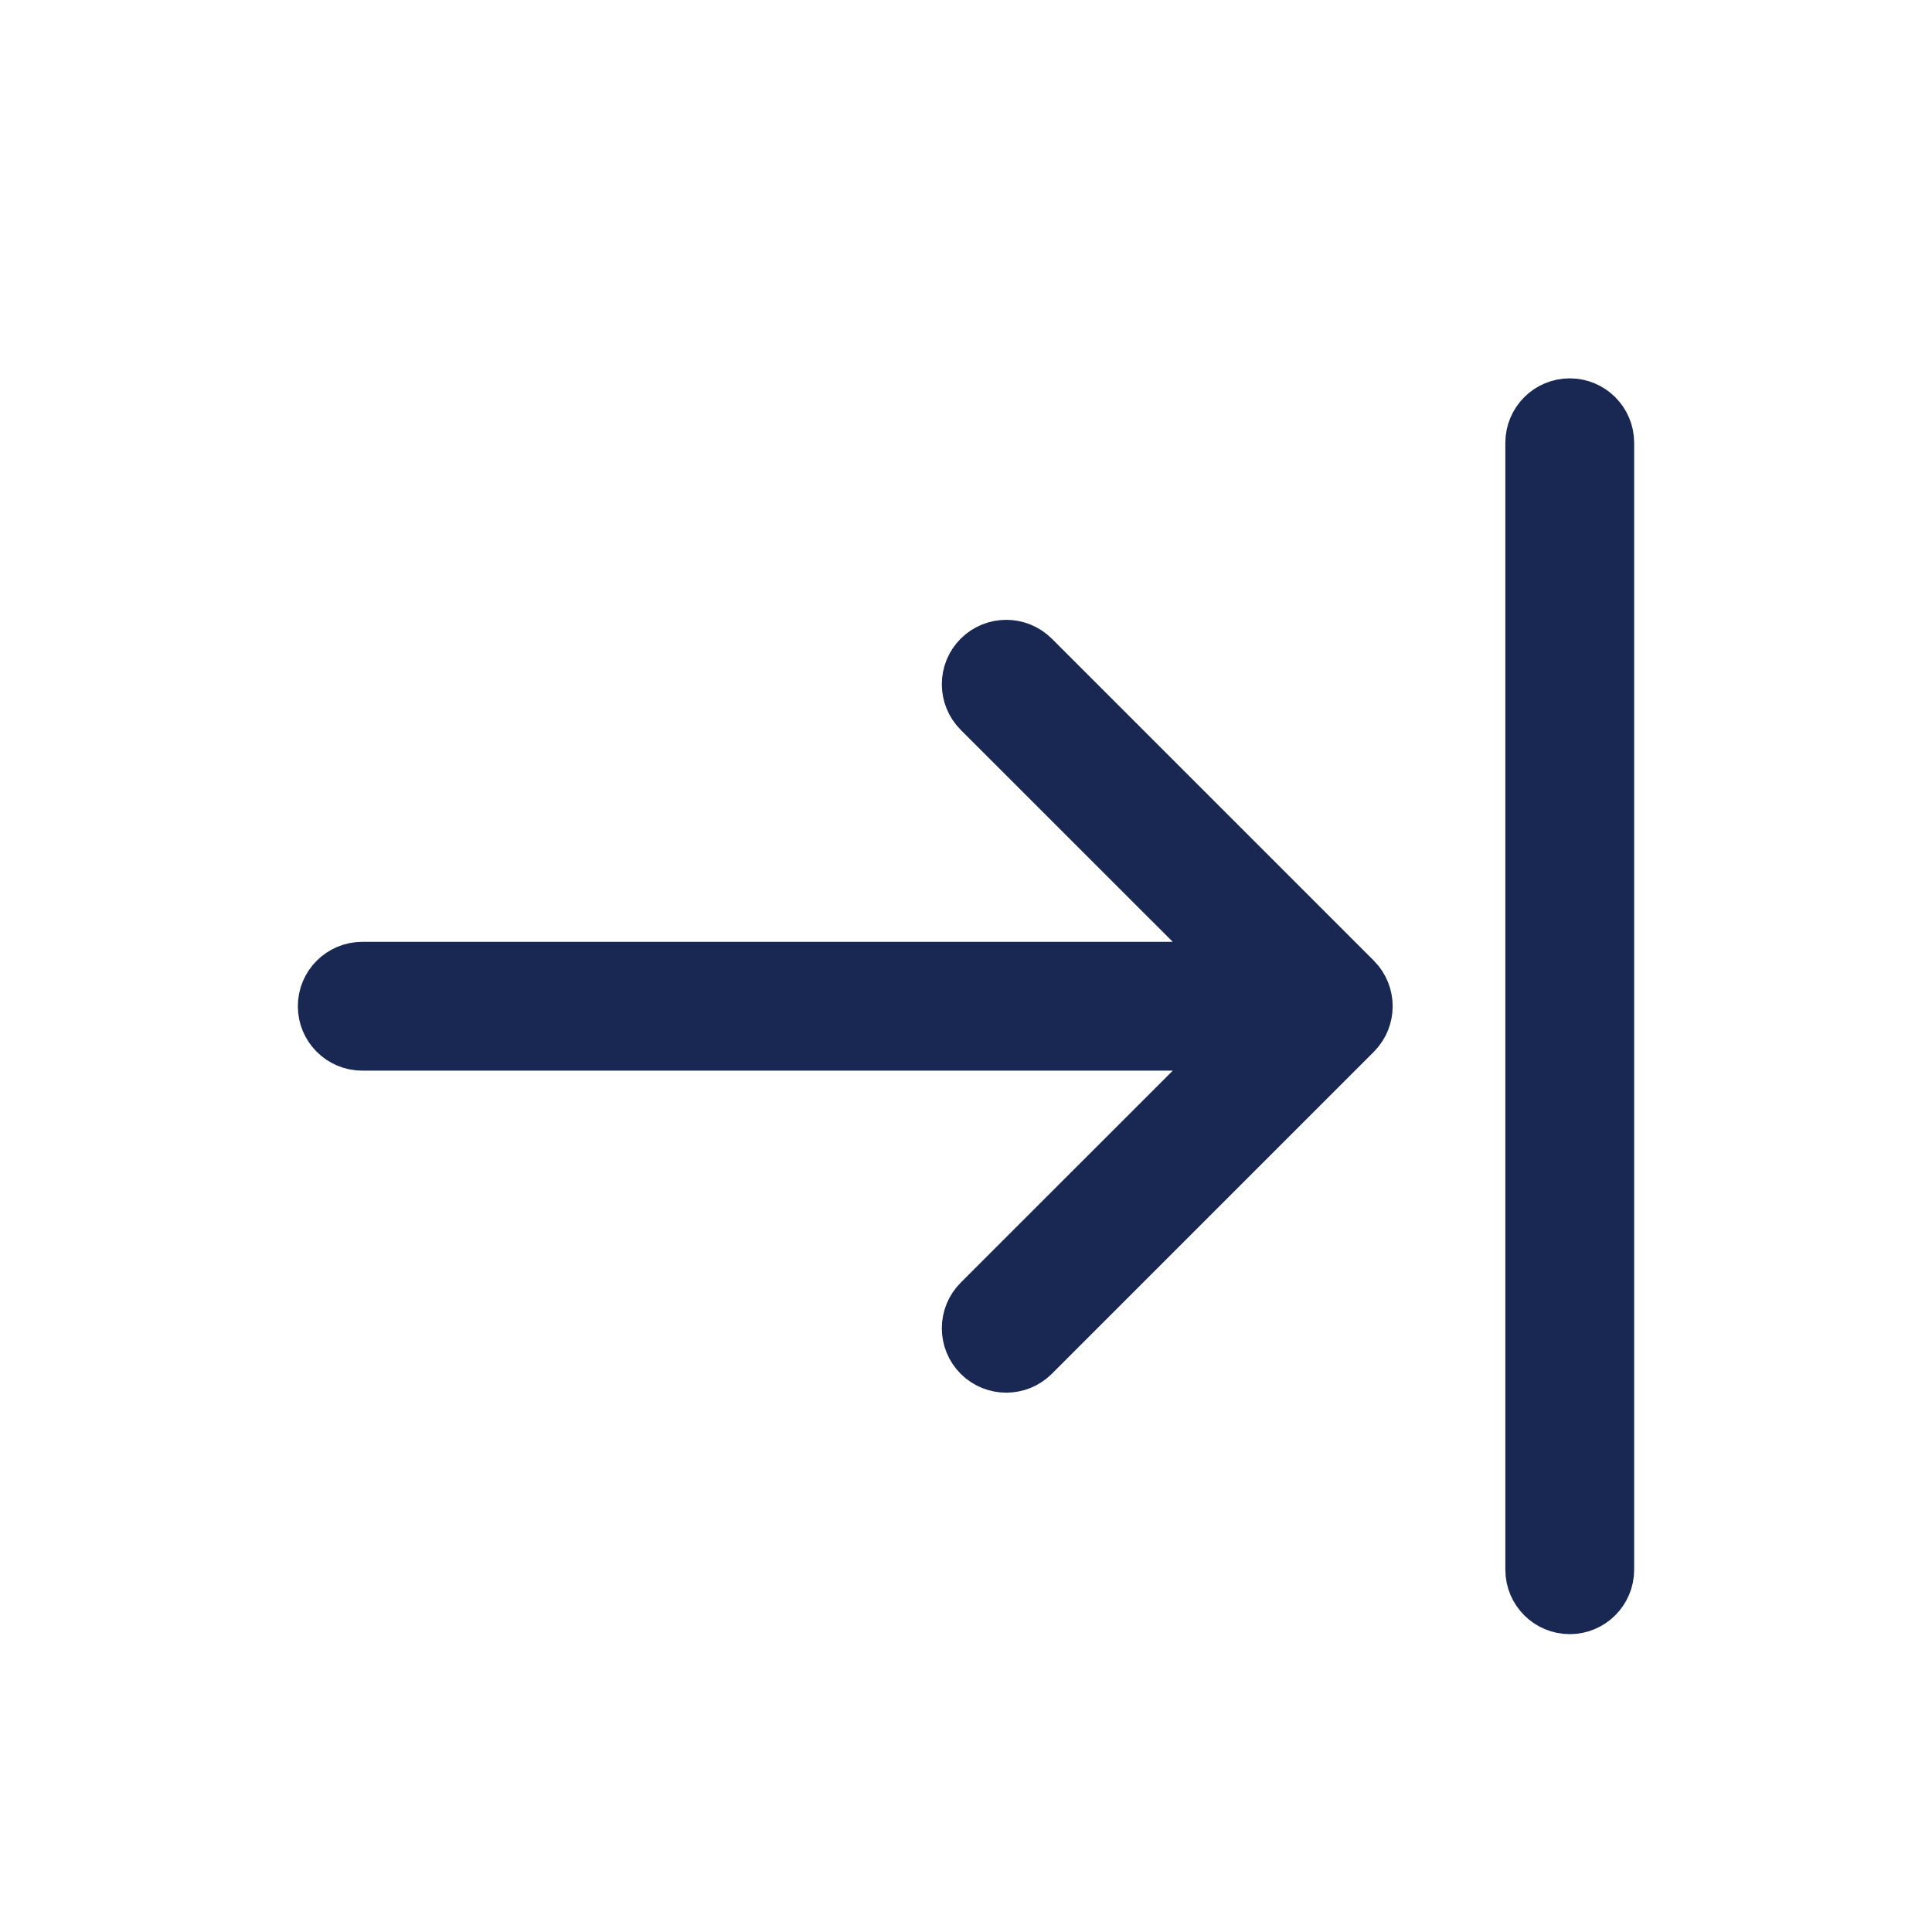
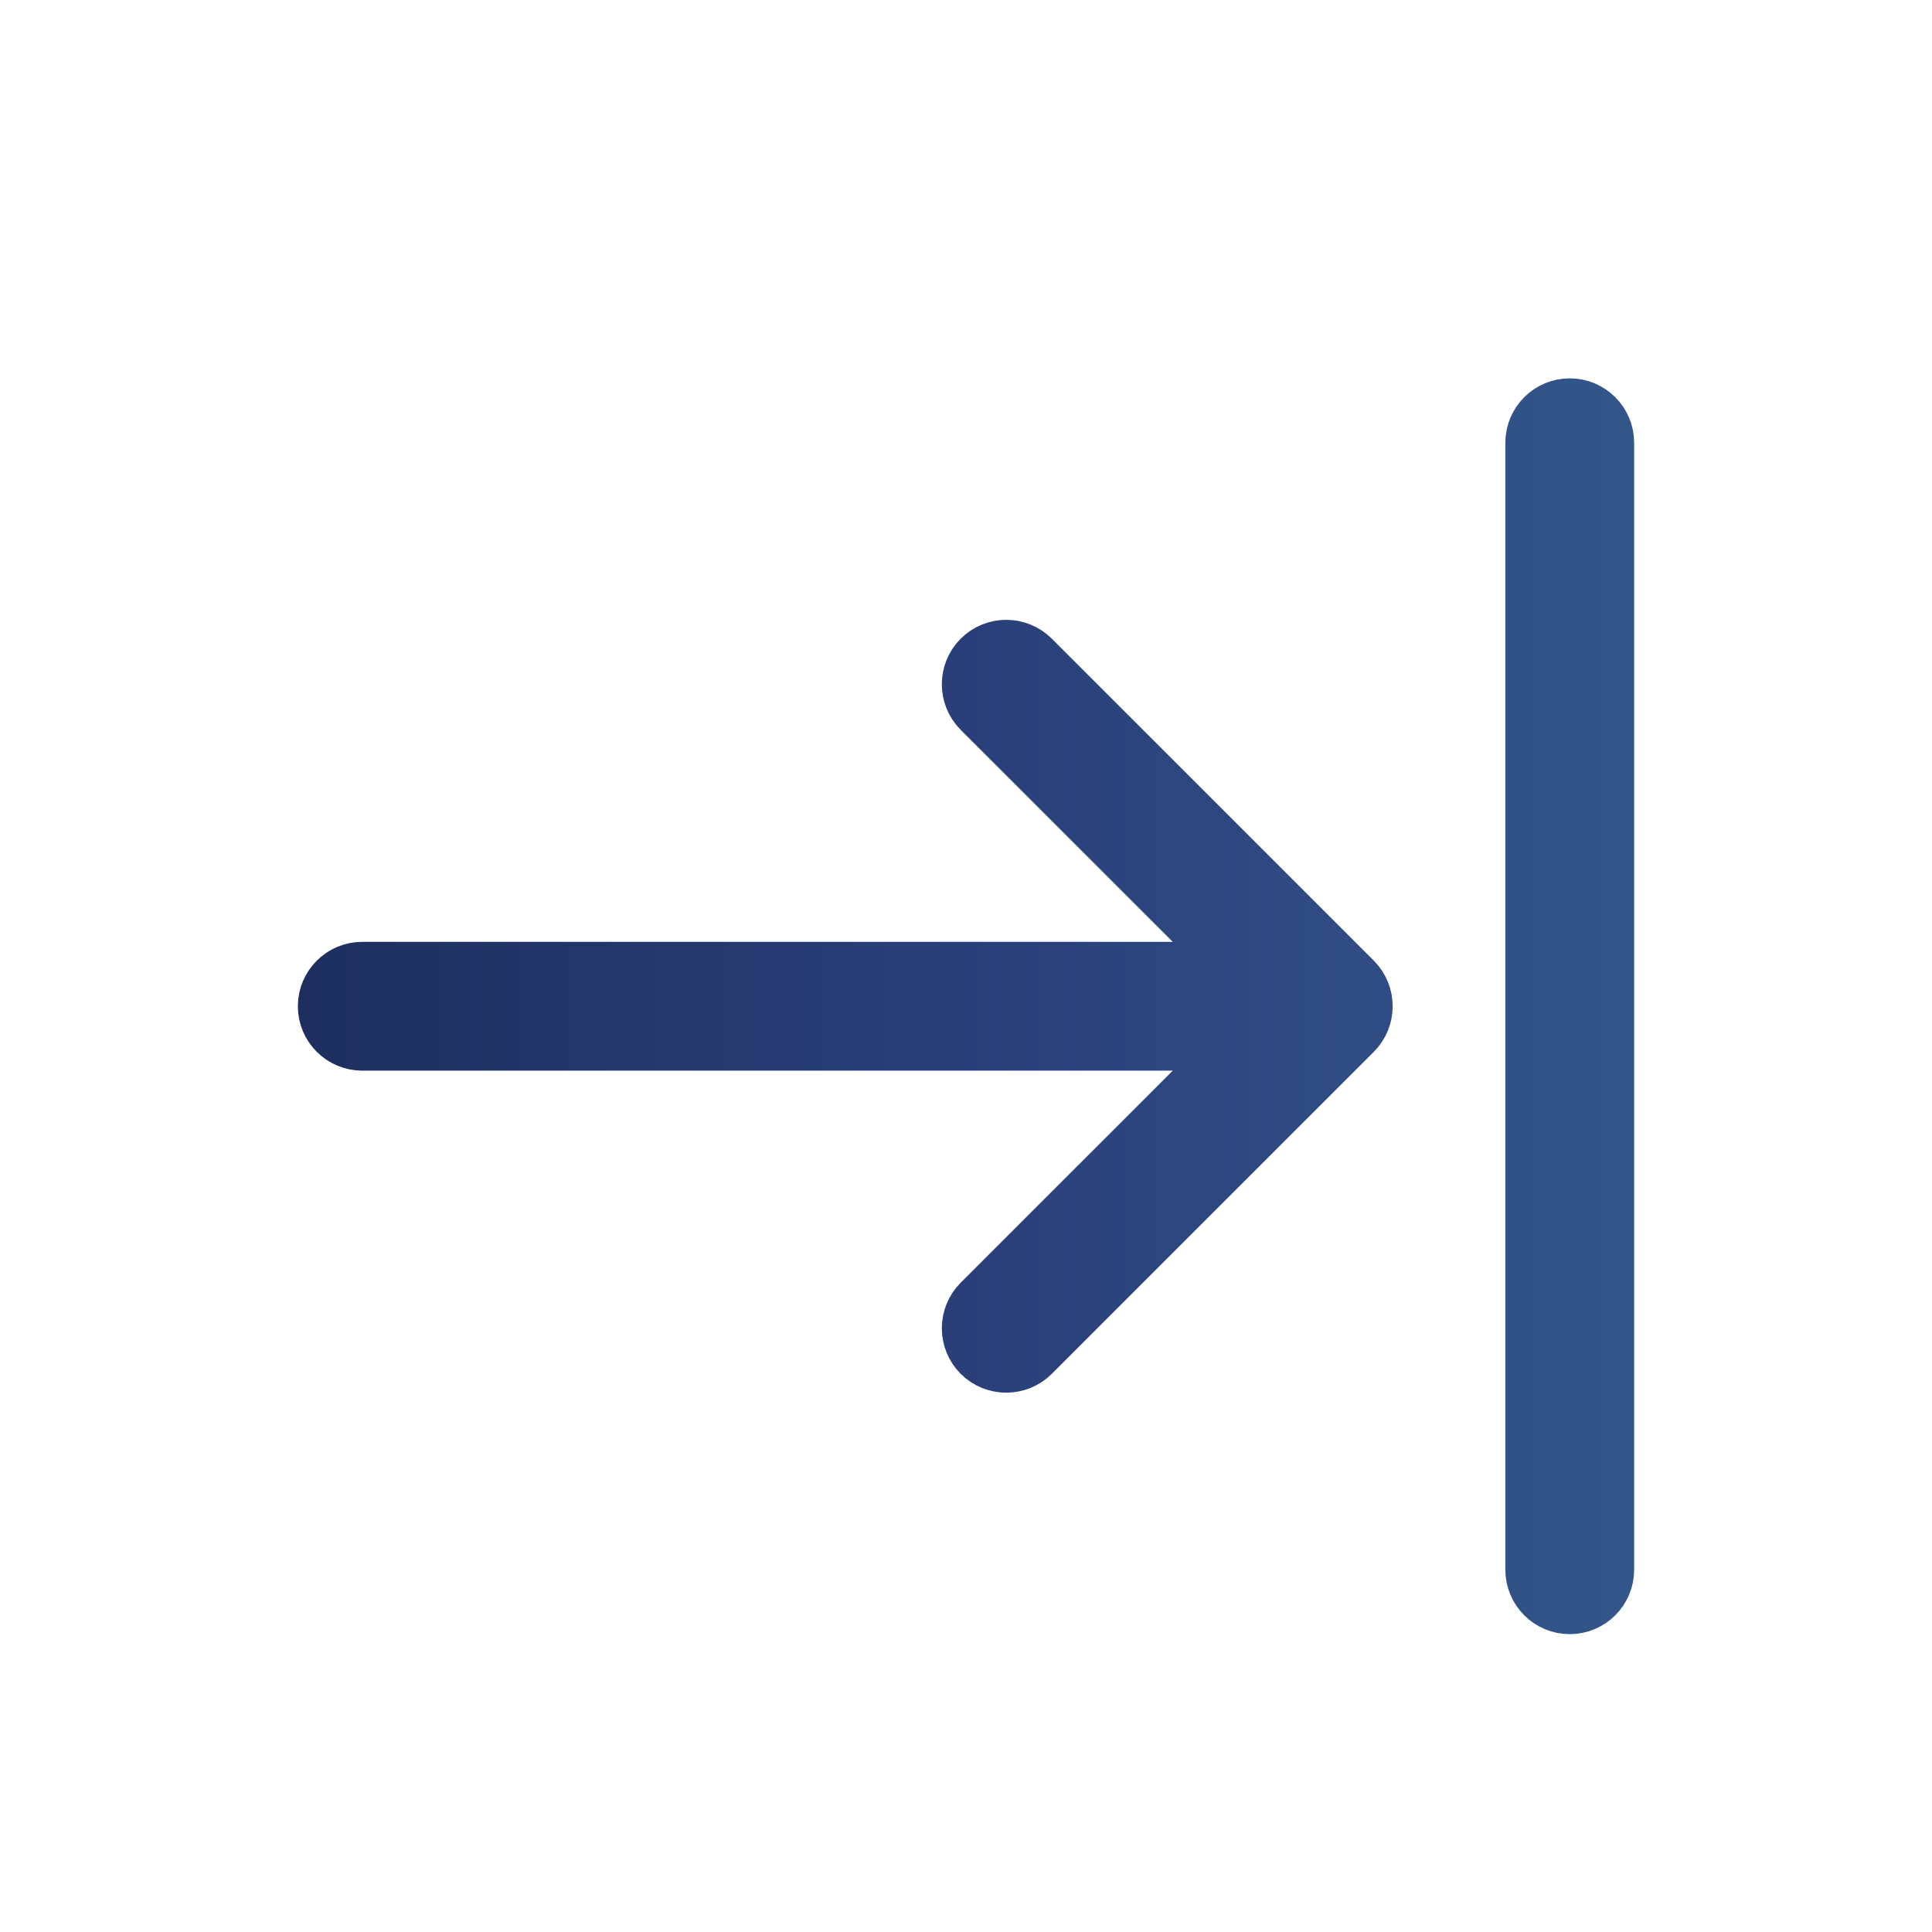
- <svg xmlns="http://www.w3.org/2000/svg" fill="#182853" width="800px" height="800px" viewBox="0 0 24 24" stroke="#182853" stroke-width="0.6">
+ <svg xmlns="http://www.w3.org/2000/svg" width="800px" height="800px" viewBox="0 0 24 24" stroke-width="0.6">
+   <defs>
+     <linearGradient id="arrowGradient" gradientUnits="userSpaceOnUse" x1="0" y1="0" x2="24" y2="0">
+       <stop offset="0%" stop-color="#182853" />
+       <stop offset="50%" stop-color="#2A3F79" />
+       <stop offset="100%" stop-color="#366092" />
+     </linearGradient>
+   </defs>
  <g id="SVGRepo_bgCarrier" stroke-width="0" />
  <g id="SVGRepo_tracerCarrier" stroke-linecap="round" stroke-linejoin="round" />
  <g id="SVGRepo_iconCarrier">
-     <path d="M15.293,12 L12.146,8.854 C11.951,8.658 11.951,8.342 12.146,8.146 C12.342,7.951 12.658,7.951 12.854,8.146 L16.854,12.146 C17.049,12.342 17.049,12.658 16.854,12.854 L12.854,16.854 C12.658,17.049 12.342,17.049 12.146,16.854 C11.951,16.658 11.951,16.342 12.146,16.146 L15.293,13 L4.5,13 C4.224,13 4,12.776 4,12.5 C4,12.224 4.224,12 4.5,12 L15.293,12 Z M19,5.5 C19,5.224 19.224,5 19.5,5 C19.776,5 20,5.224 20,5.5 L20,19.5 C20,19.776 19.776,20 19.5,20 C19.224,20 19,19.776 19,19.5 L19,5.5 Z" />
+     <path fill="url(#arrowGradient)" stroke="url(#arrowGradient)" d="M15.293,12 L12.146,8.854 C11.951,8.658 11.951,8.342 12.146,8.146 C12.342,7.951 12.658,7.951 12.854,8.146 L16.854,12.146 C17.049,12.342 17.049,12.658 16.854,12.854 L12.854,16.854 C12.658,17.049 12.342,17.049 12.146,16.854 C11.951,16.658 11.951,16.342 12.146,16.146 L15.293,13 L4.5,13 C4.224,13 4,12.776 4,12.5 C4,12.224 4.224,12 4.5,12 L15.293,12 Z M19,5.5 C19,5.224 19.224,5 19.5,5 C19.776,5 20,5.224 20,5.5 L20,19.5 C20,19.776 19.776,20 19.5,20 C19.224,20 19,19.776 19,19.5 L19,5.5 Z" />
  </g>
</svg>
